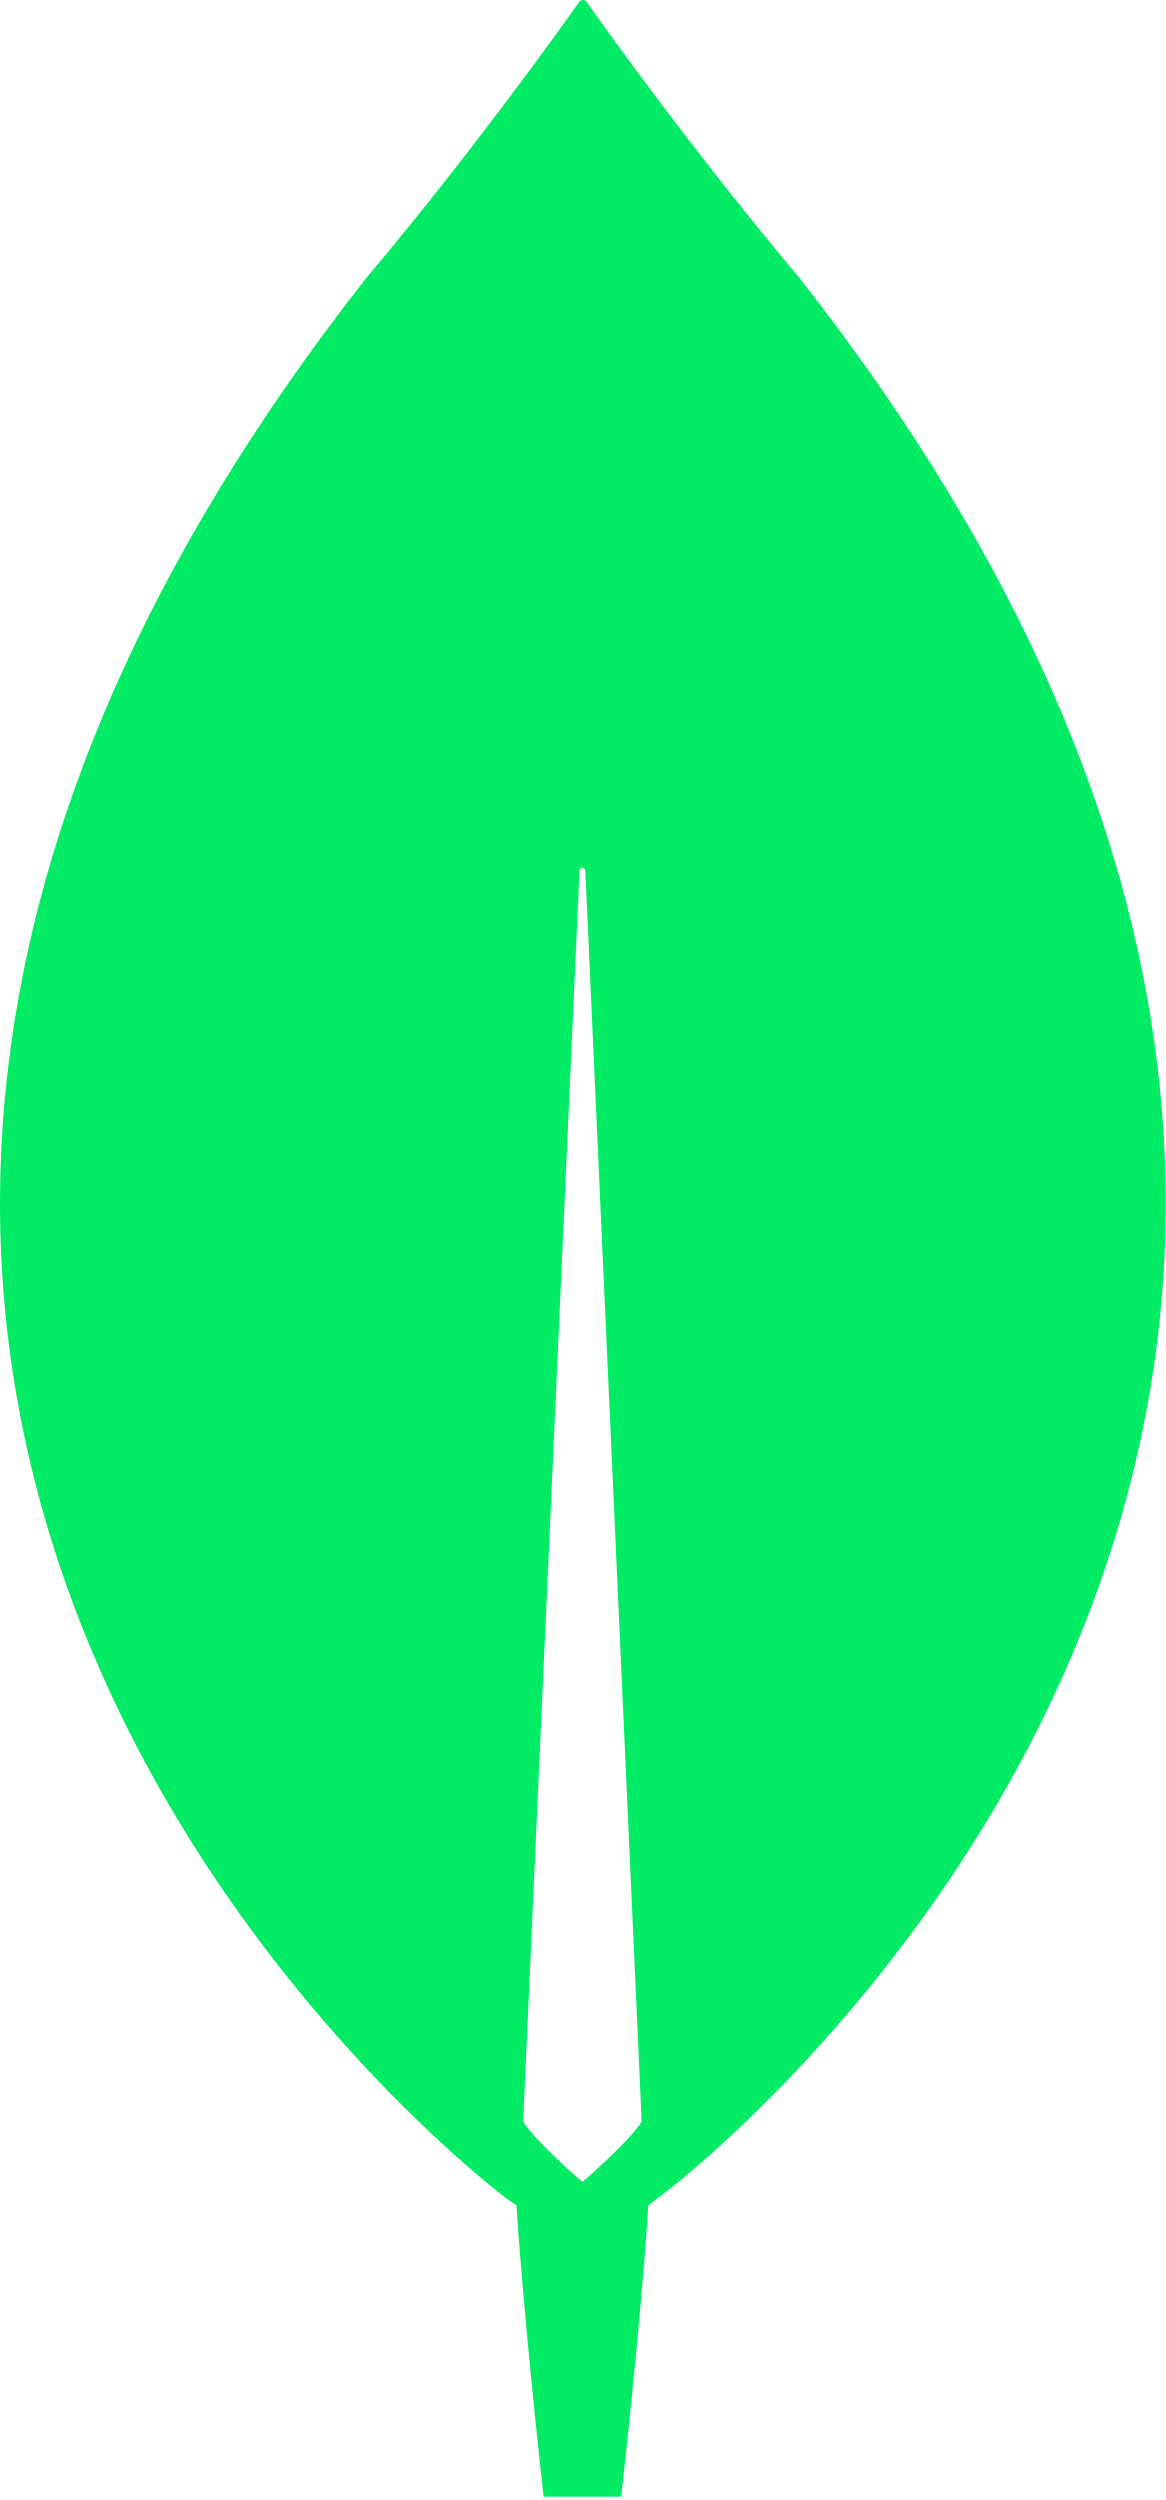
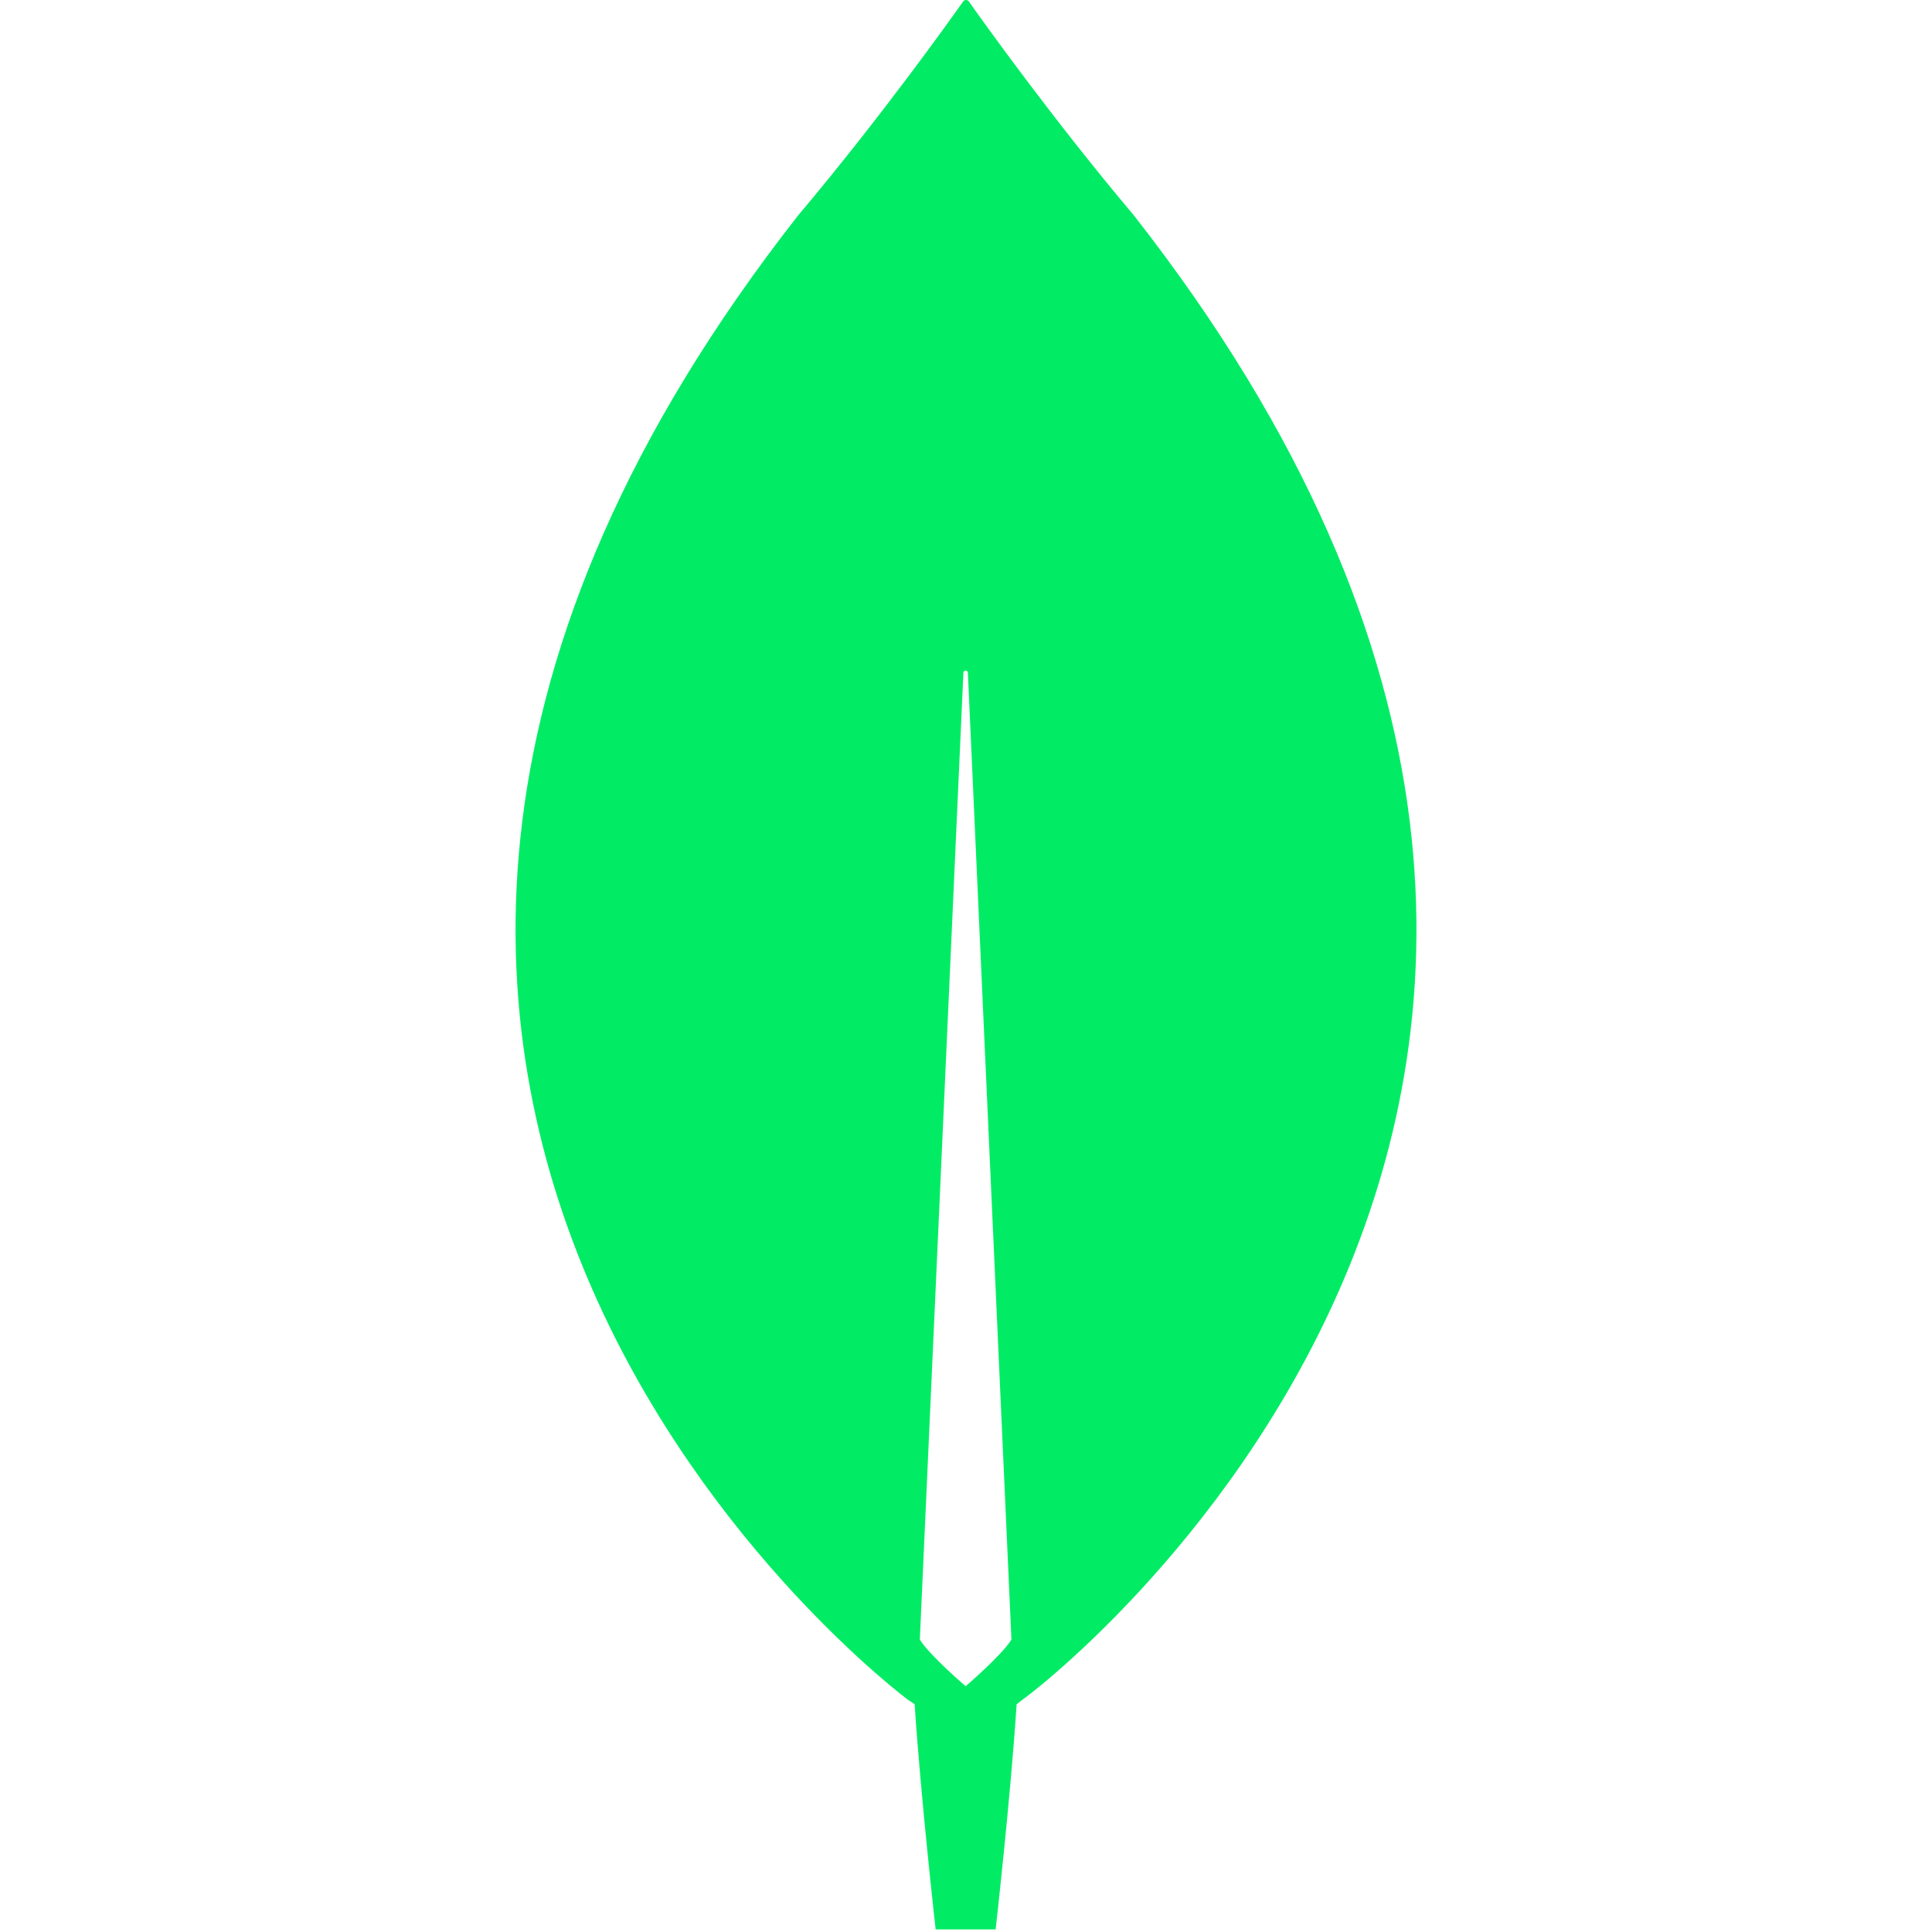
- <svg xmlns="http://www.w3.org/2000/svg" width="256px" height="549px" viewBox="0 0 256 549" version="1.1" preserveAspectRatio="xMidYMid">
+ <svg xmlns="http://www.w3.org/2000/svg" width="256px" height="256px" viewBox="0 0 256 549" version="1.1" preserveAspectRatio="xMidYMid">
  <g>
    <path d="M175.622,61.108 C152.611,33.807 132.797,6.079 128.749,0.32 C128.322,-0.107 127.683,-0.107 127.257,0.32 C123.209,6.079 103.394,33.807 80.383,61.108 C-117.124,313.004 111.491,482.999 111.491,482.999 L113.408,484.279 C115.112,510.512 119.374,548.266 119.374,548.266 L127.896,548.266 L136.419,548.266 C136.419,548.266 140.68,510.726 142.384,484.279 L144.302,482.785 C144.515,482.999 373.13,313.004 175.622,61.108 Z M127.896,479.159 C127.896,479.159 117.669,470.414 114.899,465.936 L114.899,465.508 L127.257,191.216 C127.257,190.363 128.536,190.363 128.536,191.216 L140.893,465.508 L140.893,465.936 C138.123,470.414 127.896,479.159 127.896,479.159 Z" fill="#01EC64" />
  </g>
</svg>
